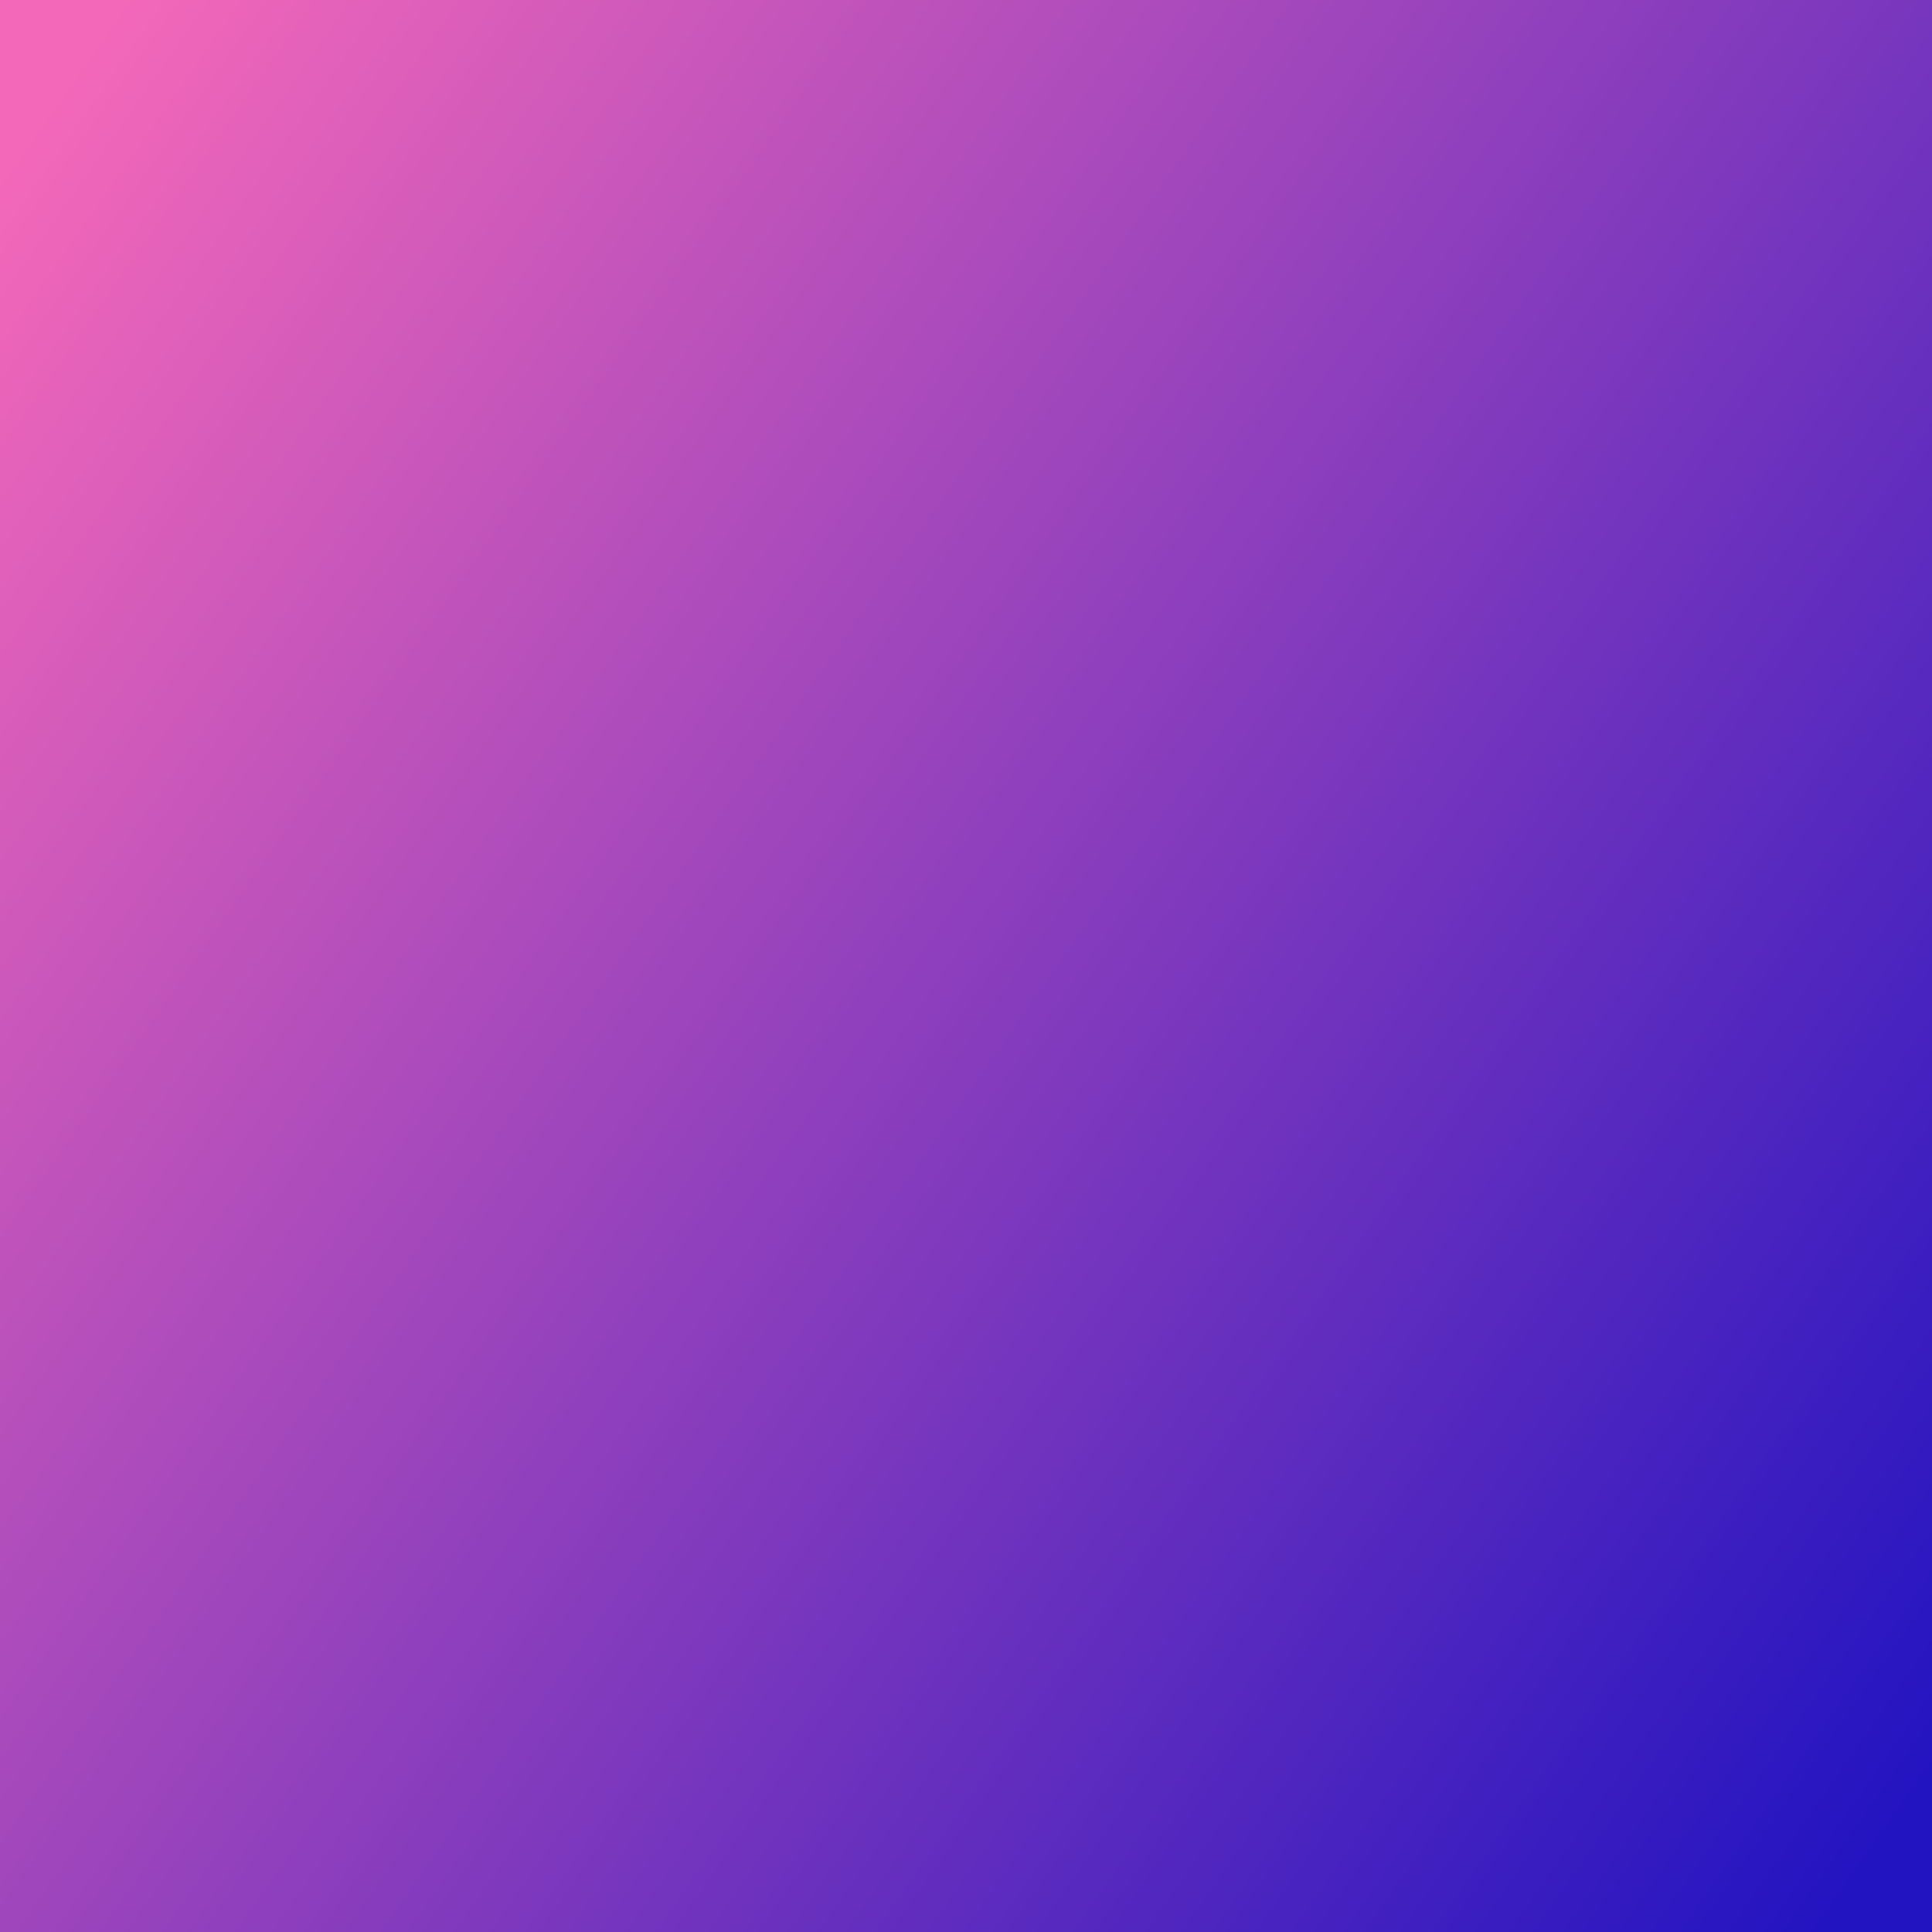
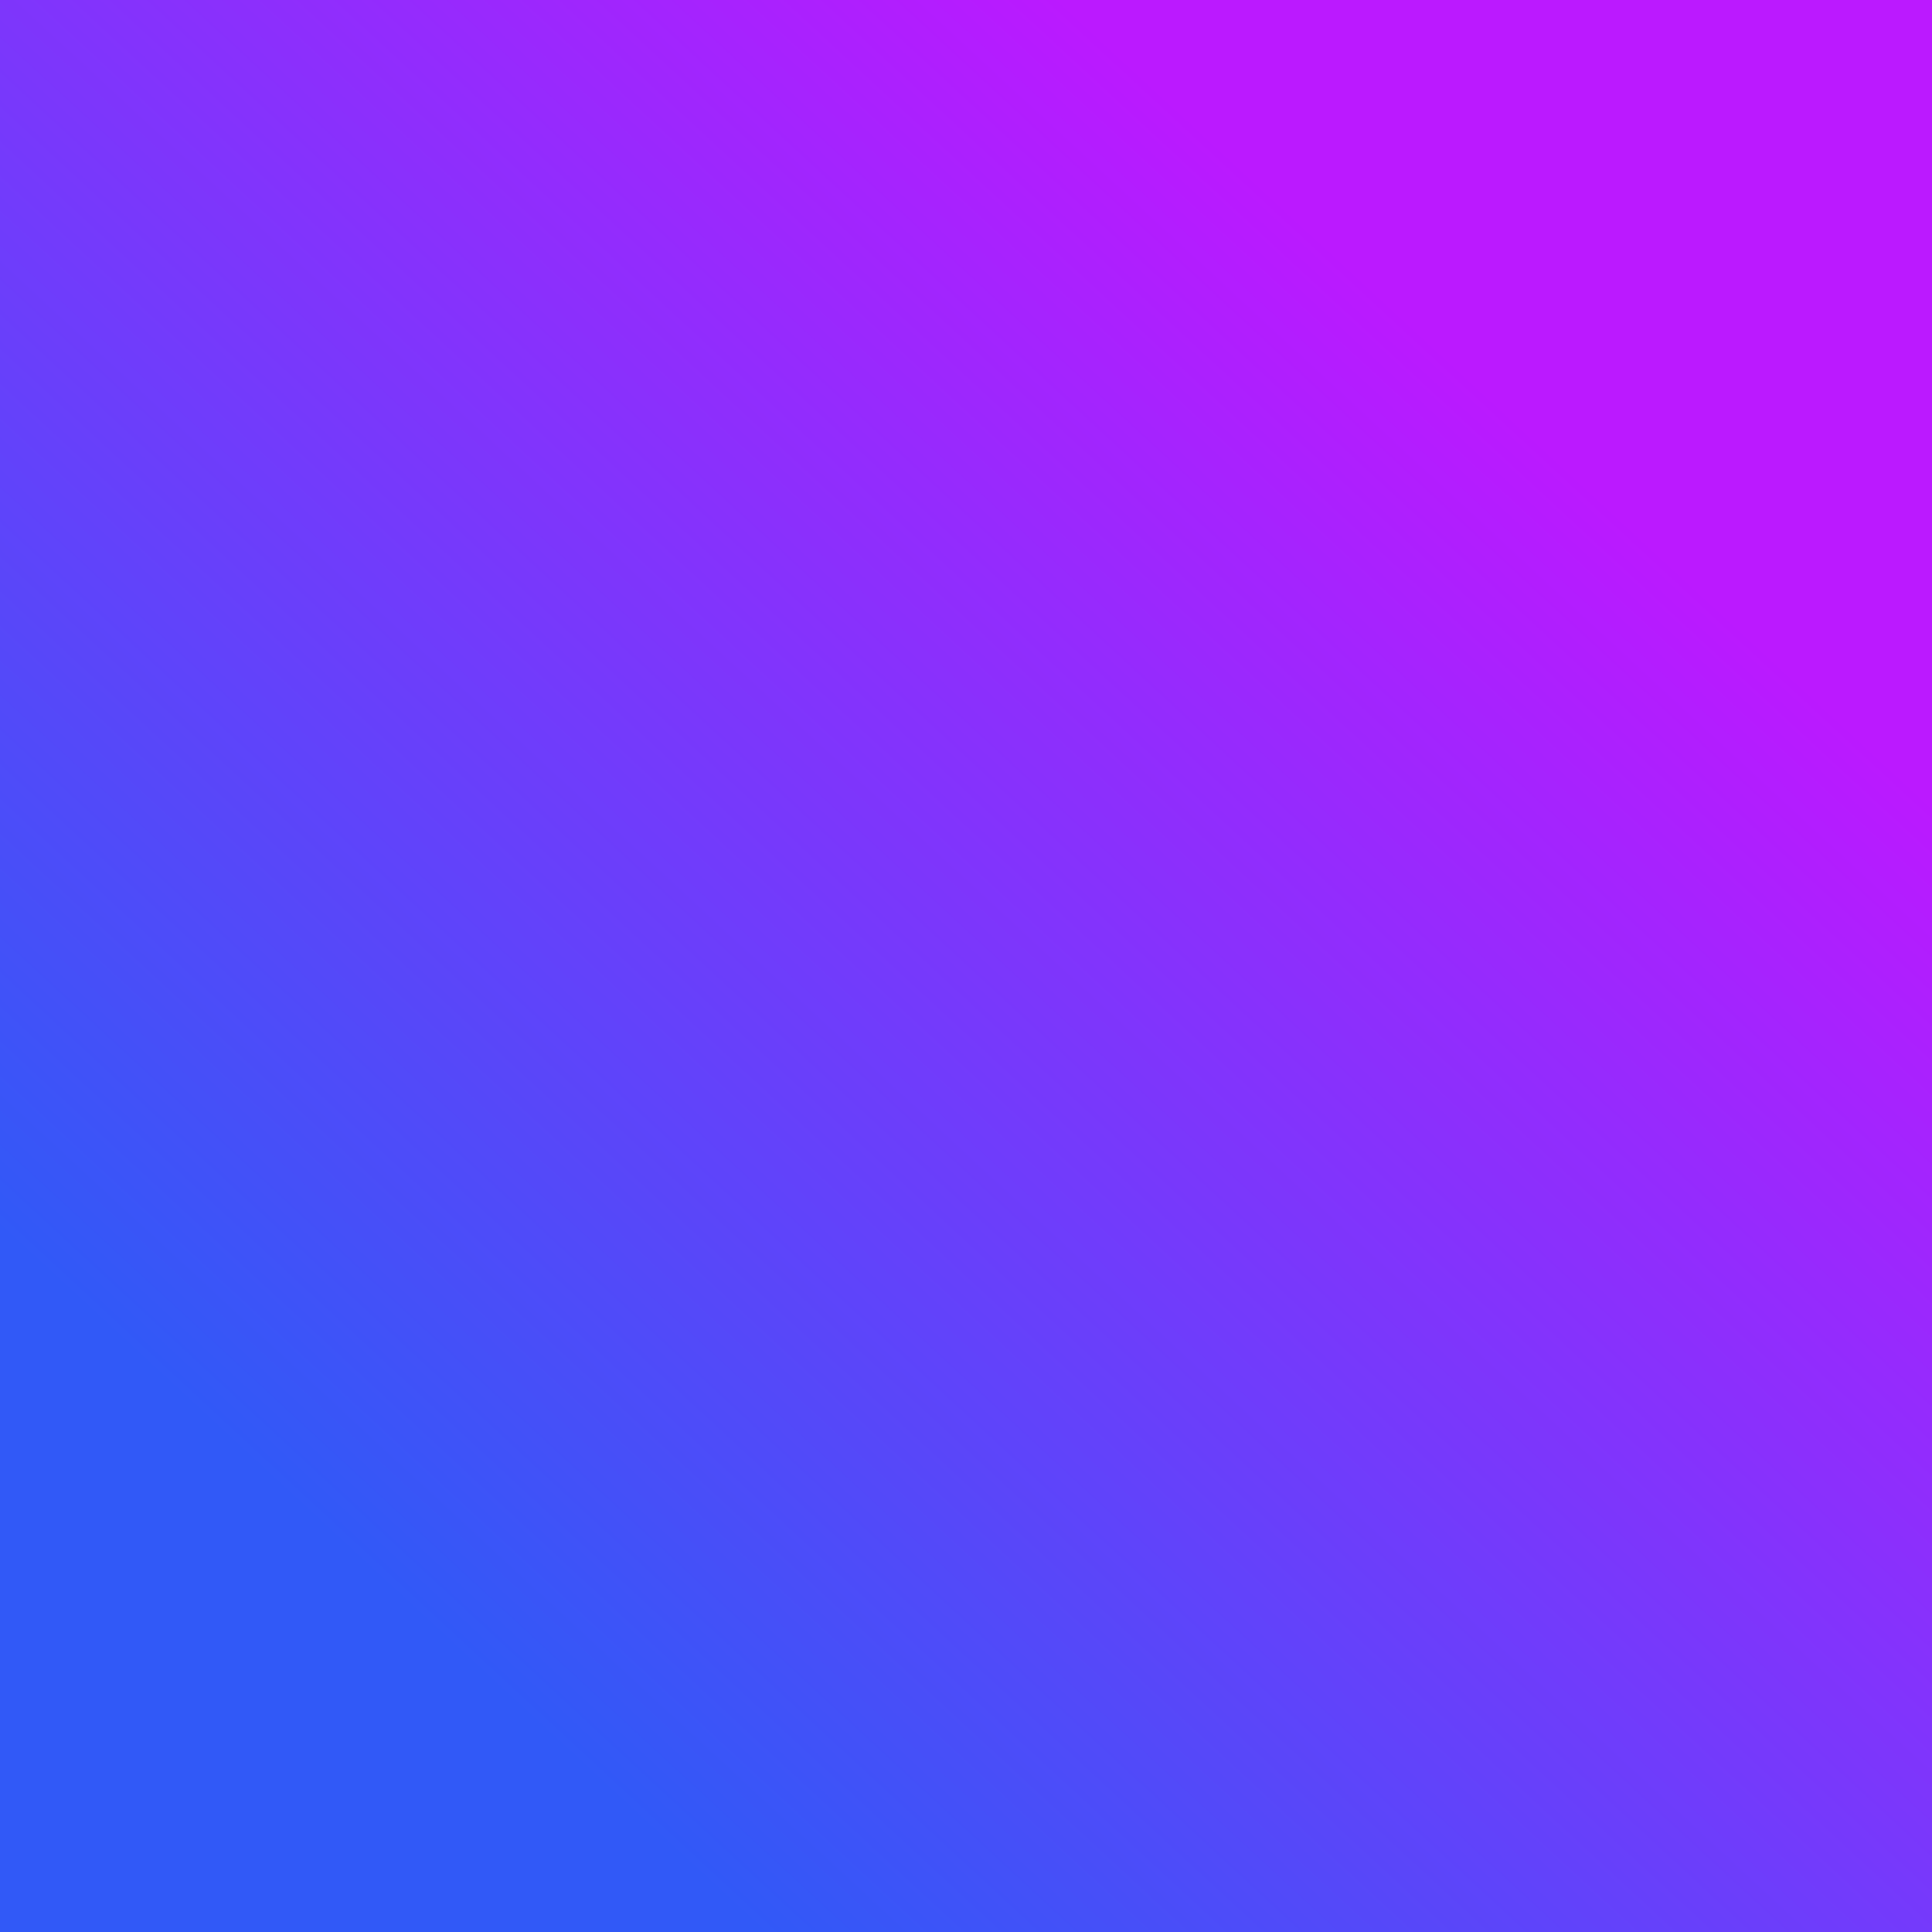
- <svg xmlns="http://www.w3.org/2000/svg" xmlns:xlink="http://www.w3.org/1999/xlink" width="108" height="108" viewBox="0 0 108 108" version="1.1" id="svg1">
+ <svg xmlns="http://www.w3.org/2000/svg" xmlns:xlink="http://www.w3.org/1999/xlink" width="108" height="108" viewBox="0 0 28.575 28.575" version="1.1" id="svg1" xml:space="preserve">
  <defs id="defs1">
-     <linearGradient id="linearGradient5">
-       <stop style="stop-color:#f468b9;stop-opacity:1;" offset="0" id="stop5" />
-       <stop style="stop-color:#2314c1;stop-opacity:1;" offset="1" id="stop6" />
+     <linearGradient id="linearGradient2">
+       <stop style="stop-color:#3159f7;stop-opacity:1;" offset="0" id="stop2" />
+       <stop style="stop-color:#bb19ff;stop-opacity:1;" offset="1" id="stop3" />
    </linearGradient>
-     <linearGradient xlink:href="#linearGradient5" id="linearGradient6" x1="-3.341" y1="13.85" x2="111.341" y2="94.15" gradientUnits="userSpaceOnUse" />
+     <linearGradient xlink:href="#linearGradient2" id="linearGradient3" x1="26.176" y1="111.095" x2="103.967" y2="26.779" gradientUnits="userSpaceOnUse" gradientTransform="matrix(0.9938514,0,0,0.9952018,0.3639215,0.1812047)" />
  </defs>
-   <g id="layer1">
-     <rect style="fill:url(#linearGradient6);fill-rule:evenodd;stroke:none;stroke-width:32;stroke-linecap:round;stroke-linejoin:round;stroke-opacity:1" id="rect1" width="108" height="108" x="0" y="0" />
+   <g id="layer1" style="display:inline" transform="matrix(0.2108765,0,0,0.2108765,3.8903846e-4,4.0629565e-4)">
+     <rect style="fill:url(#linearGradient3);stroke-width:0.263" id="rect2" width="135.506" height="135.506" x="-0.002" y="-0.002" ry="0" />
  </g>
</svg>
